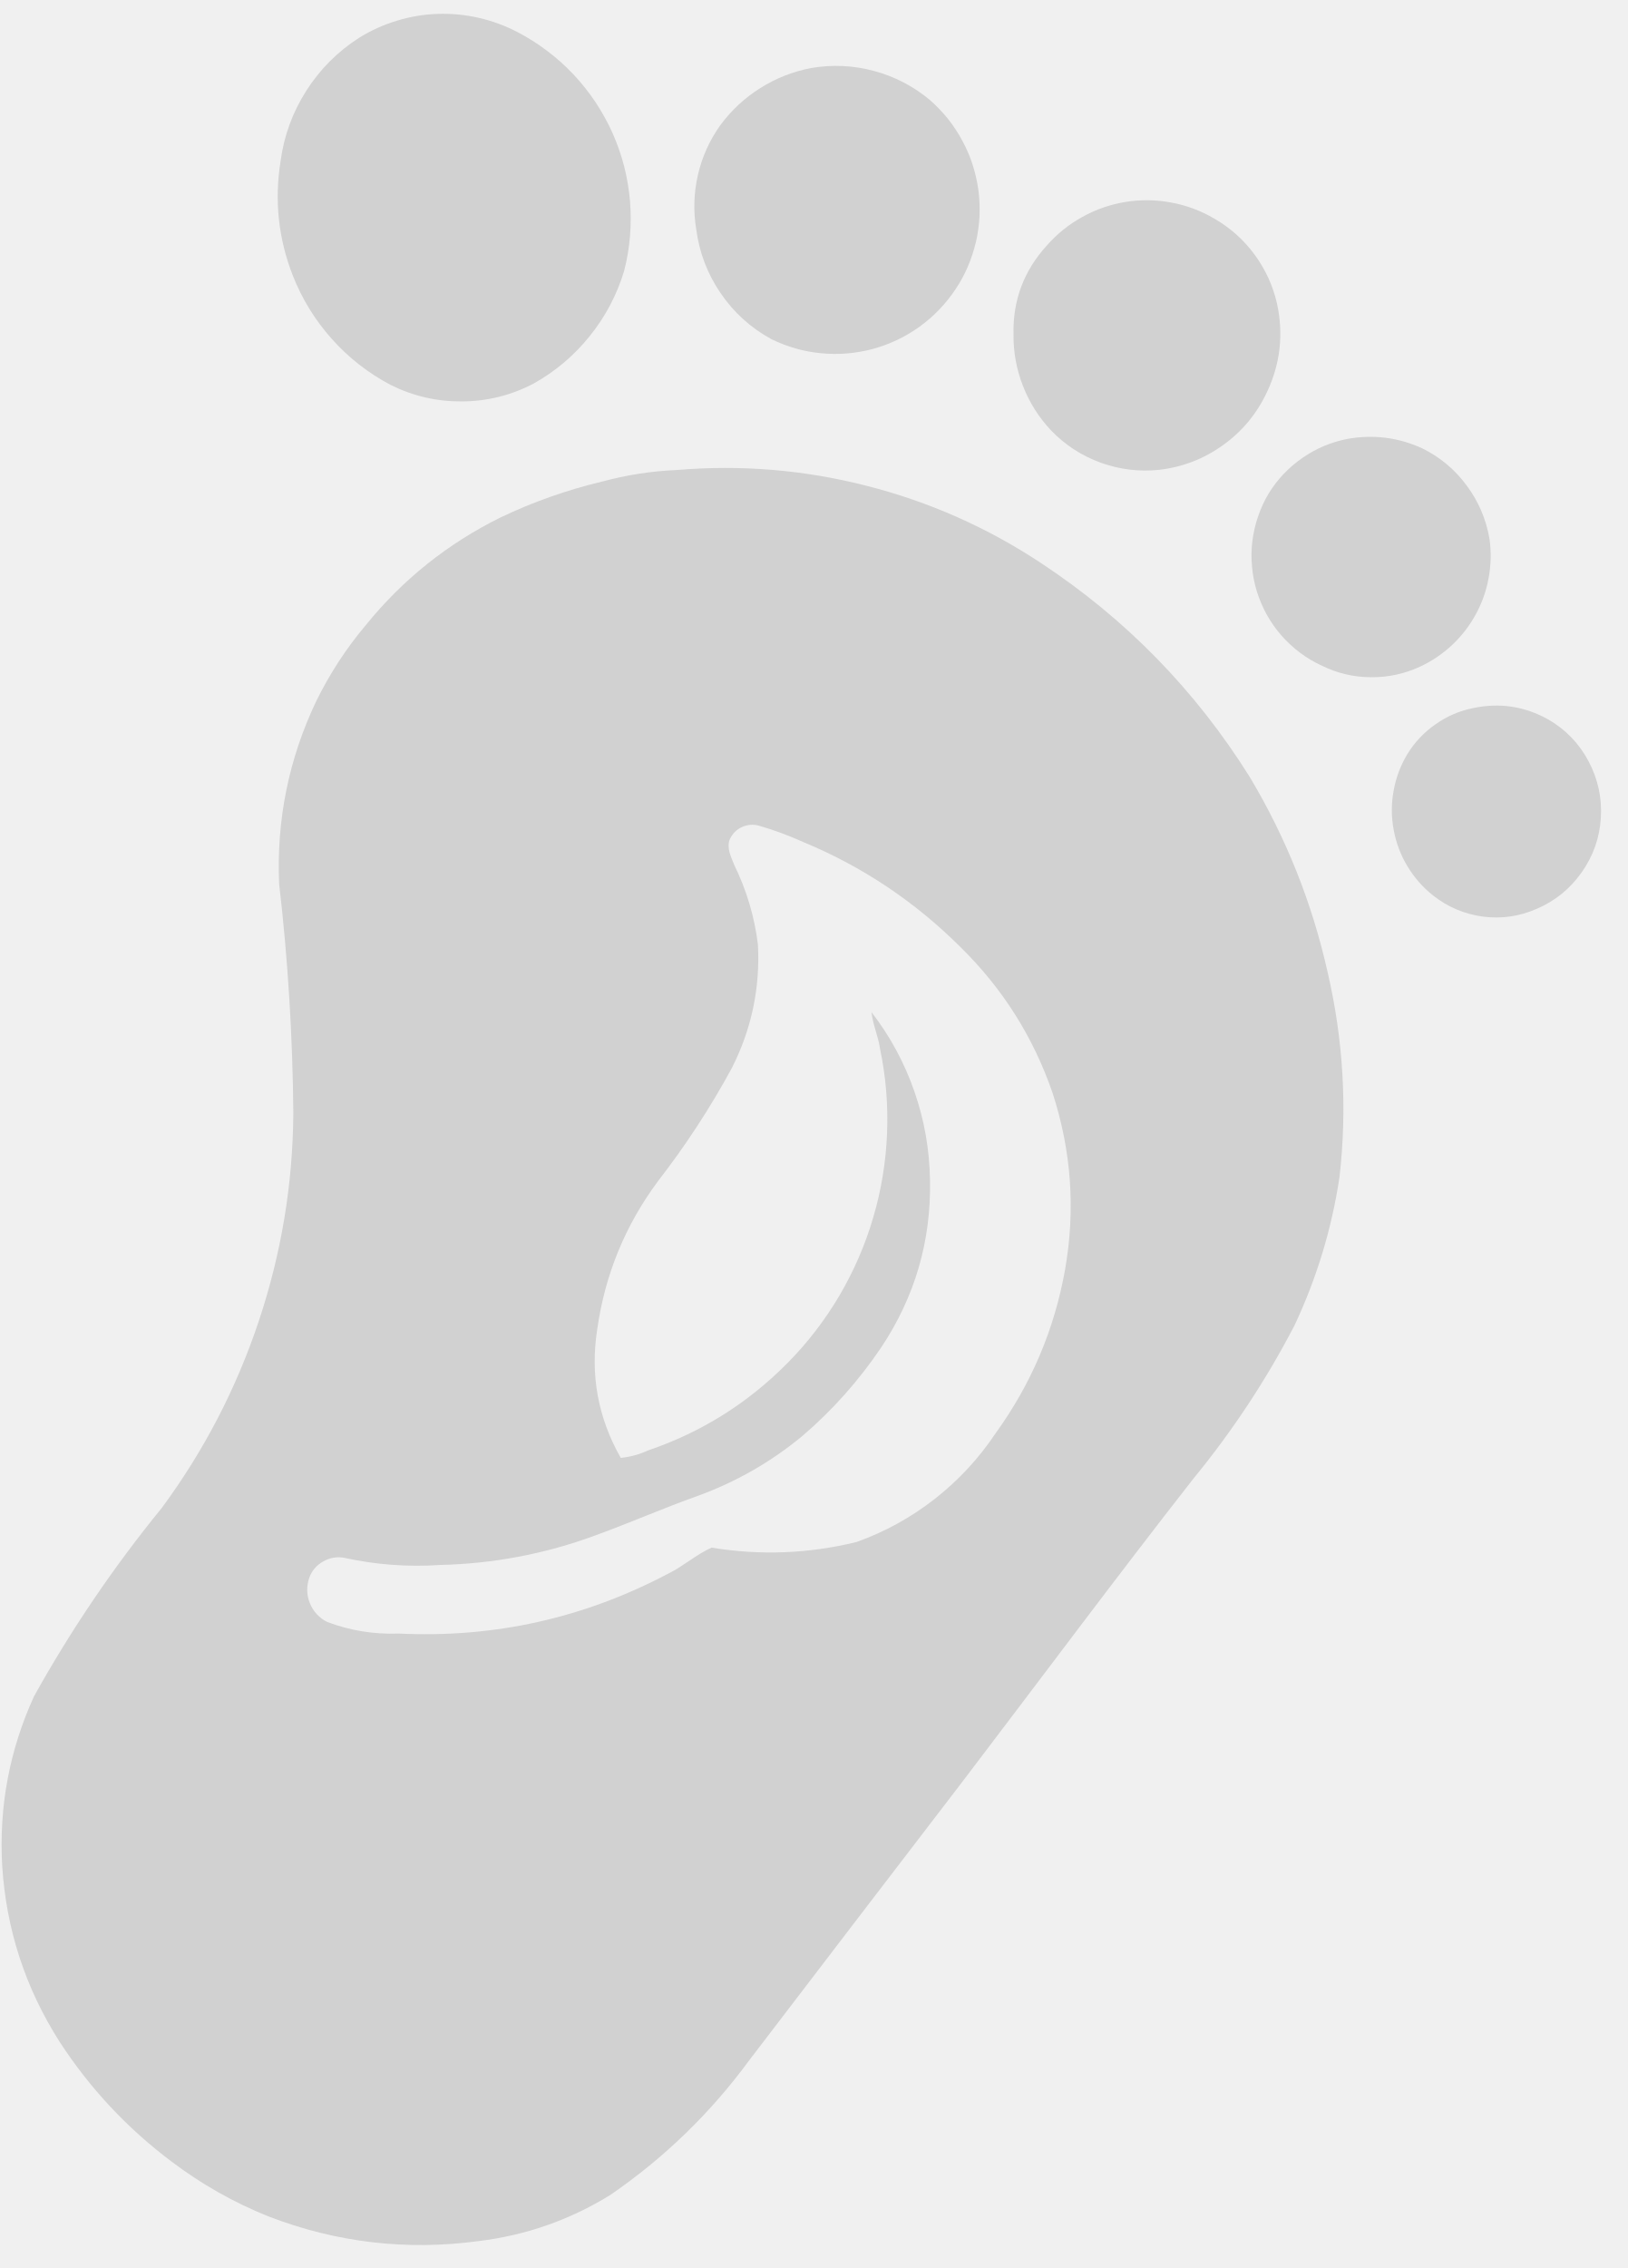
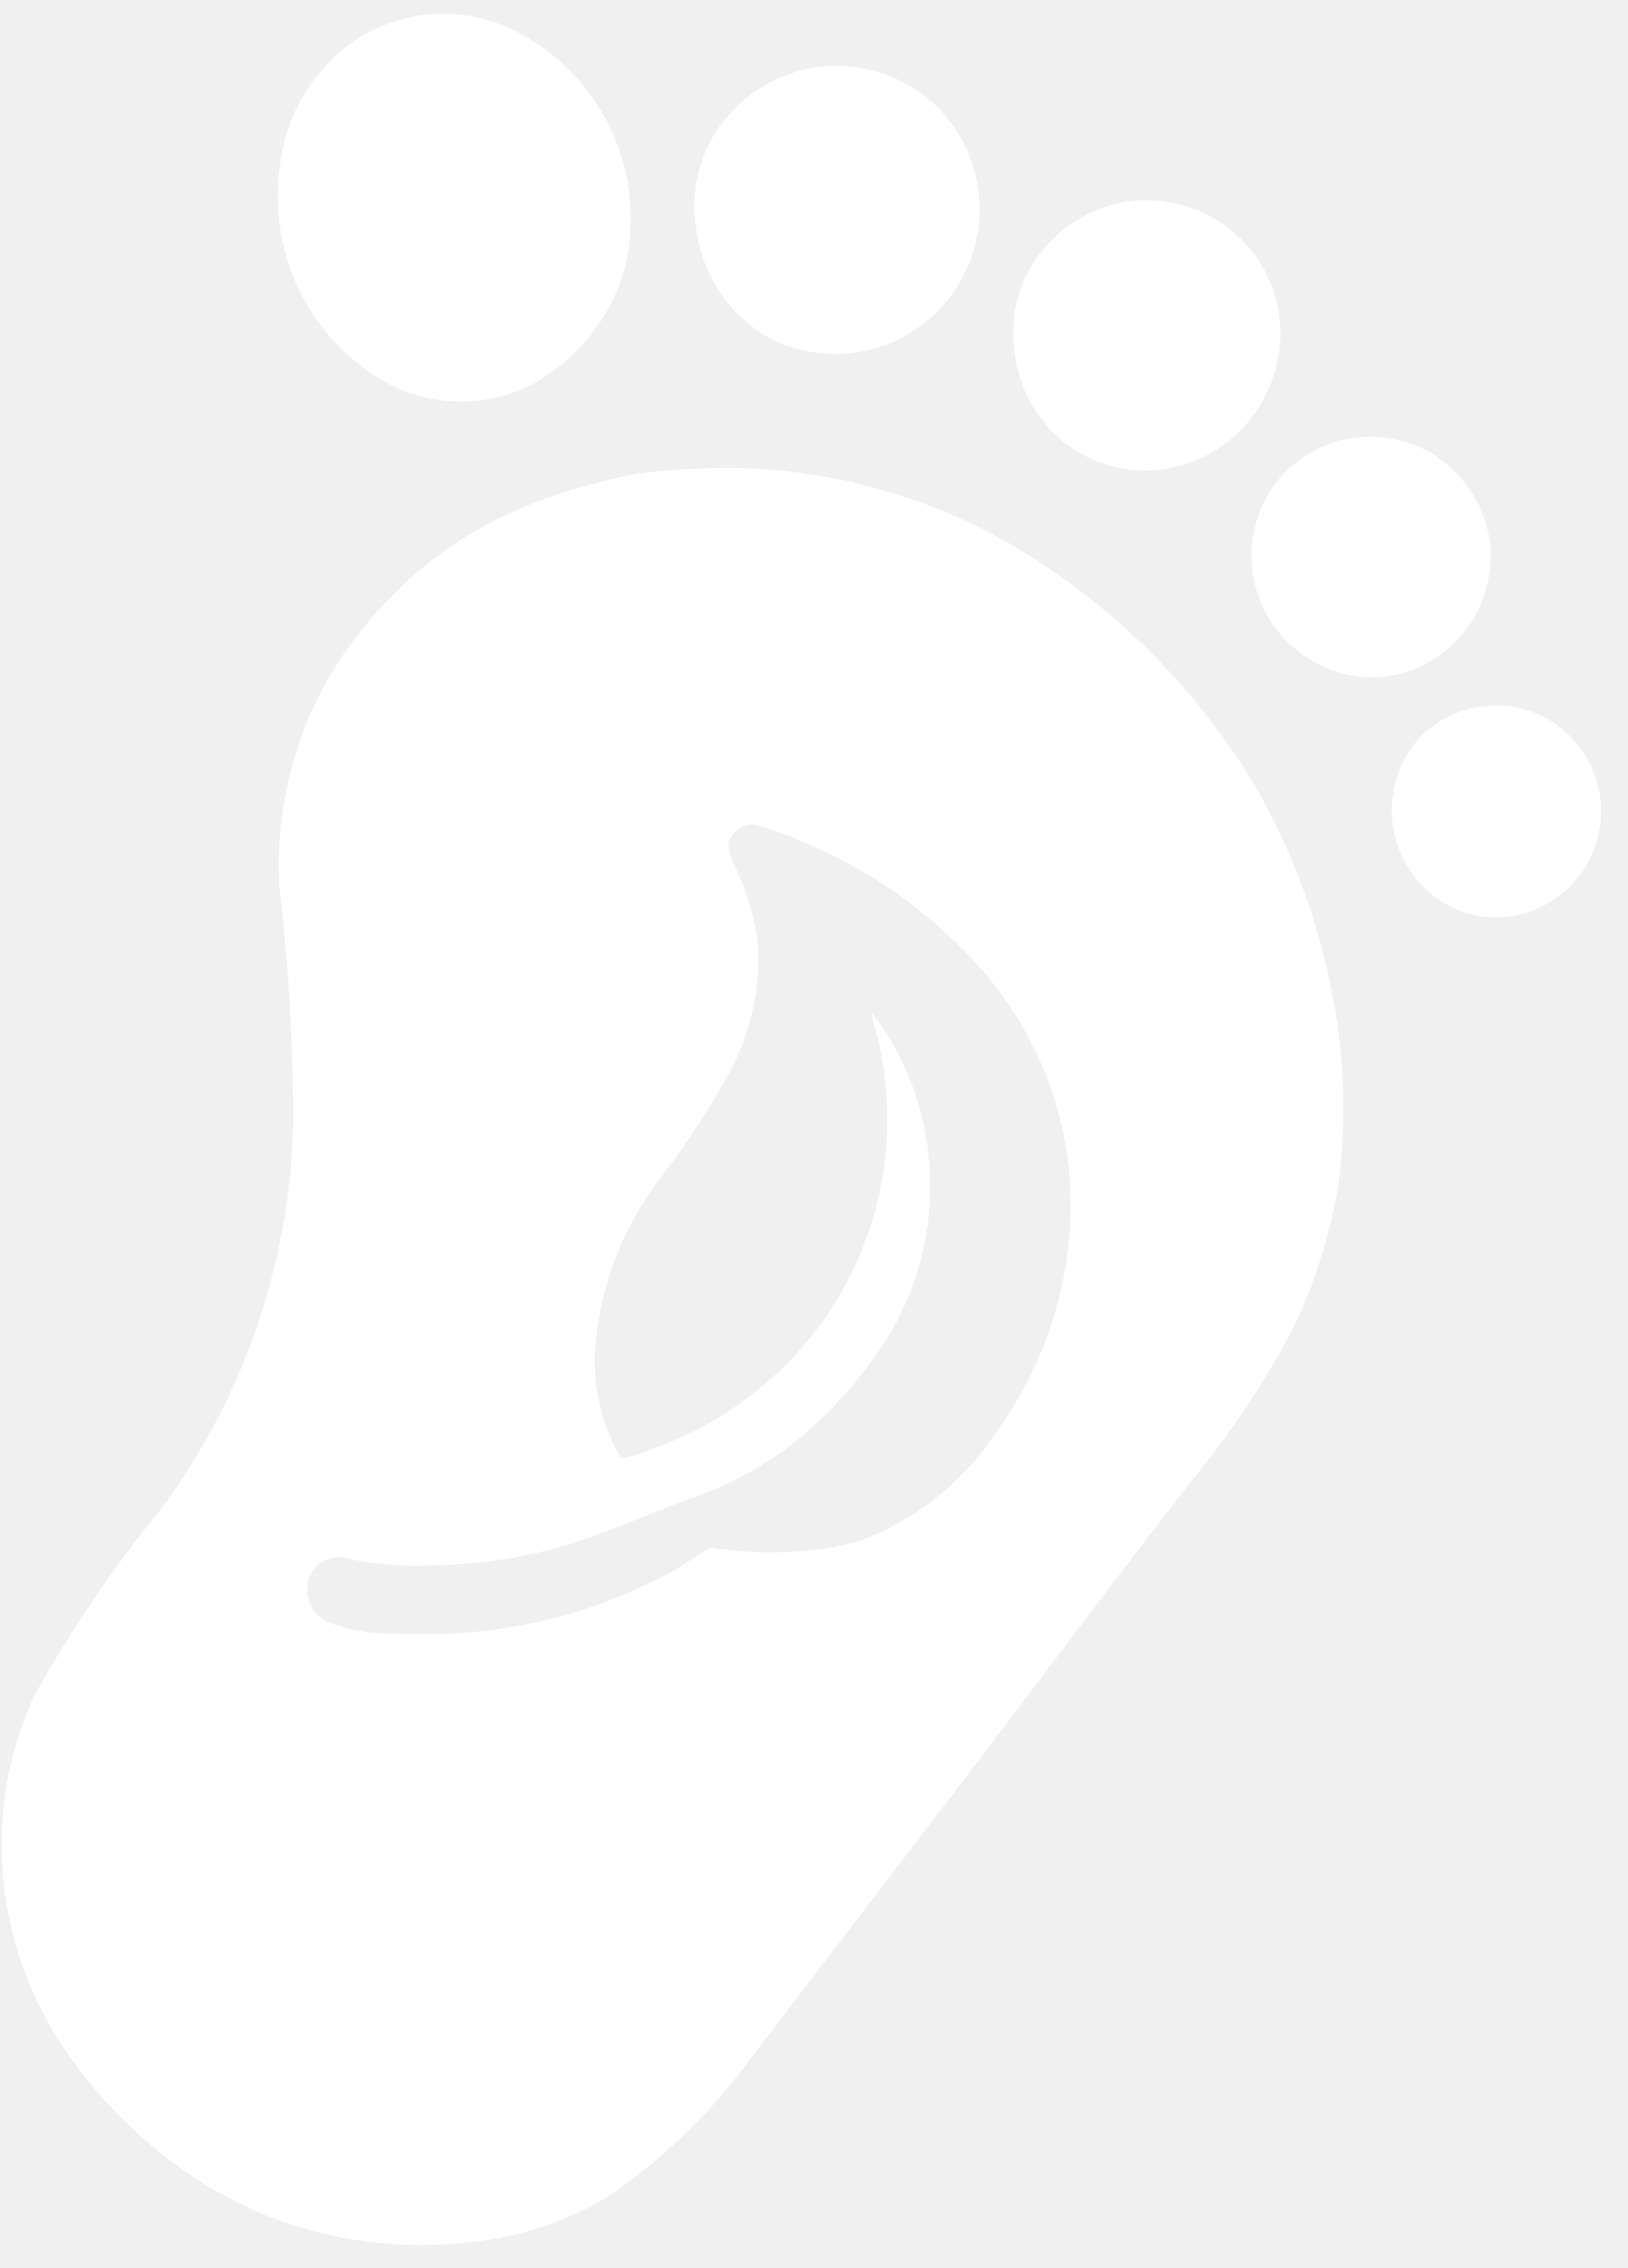
<svg xmlns="http://www.w3.org/2000/svg" width="89" zoomAndPan="magnify" viewBox="0 0 66.75 93" height="124" preserveAspectRatio="xMidYMid meet" version="1.2" transform="matrix(1, 0, 0, 1, 0, 0)">
  <defs fill="#5e5a5a">
    <clipPath id="c06ef7d2c3" fill="#5e5a5a">
      <path d="M 18.477 78.363 L 25.02 78.363 L 25.02 84.906 L 18.477 84.906 Z M 18.477 78.363 " fill="#5e5a5a" />
    </clipPath>
    <clipPath id="cf07639418" fill="#5e5a5a">
      <path d="M 21.75 78.363 C 19.941 78.363 18.477 79.828 18.477 81.637 C 18.477 83.441 19.941 84.906 21.75 84.906 C 23.555 84.906 25.02 83.441 25.02 81.637 C 25.02 79.828 23.555 78.363 21.75 78.363 Z M 21.75 78.363 " fill="#5e5a5a" />
    </clipPath>
    <clipPath id="06aa8a81ef" fill="#5e5a5a">
      <path d="M 11 0.172 L 26 0.172 L 26 17 L 11 17 Z M 11 0.172 " fill="#5e5a5a" />
    </clipPath>
    <clipPath id="884e646908" fill="#5e5a5a">
      <path d="M 0 19 L 56 19 L 56 92.824 L 0 92.824 Z M 0 19 " fill="#5e5a5a" />
    </clipPath>
    <clipPath id="270c0d84b8" fill="#5e5a5a">
      <path d="M 57 28 L 65.754 28 L 65.754 38 L 57 38 Z M 57 28 " fill="#5e5a5a" />
    </clipPath>
  </defs>
  <g id="7369721749">
    <g clip-rule="nonzero" clip-path="url(#4d1770d2c3)">
      <g clip-rule="nonzero" clip-path="url(#3f51b59418)">
-         <path style=" stroke:none;fill-rule:nonzero;fill:#d1d1d1;fill-opacity:1;" d="M 18.477 78.363 L 25.02 78.363 L 25.02 84.906 L 18.477 84.906 Z M 18.477 78.363 " />
+         <path style=" stroke:none;fill-rule:nonzero;fill:#ffffff;fill-opacity:1;" d="M 18.477 78.363 L 25.02 78.363 L 25.02 84.906 L 18.477 84.906 Z M 18.477 78.363 " />
      </g>
    </g>
    <g clip-rule="nonzero" clip-path="url(#41f0ce81ef)">
-       <path style=" stroke:none;fill-rule:nonzero;fill:#d1d1d1;fill-opacity:1;" d="M 16.016 15.781 C 16.941 16.242 17.922 16.469 18.953 16.461 C 19.988 16.453 20.965 16.211 21.883 15.73 C 22.777 15.23 23.547 14.582 24.188 13.781 C 24.832 12.984 25.301 12.094 25.598 11.113 C 25.719 10.645 25.801 10.168 25.84 9.684 C 25.879 9.203 25.879 8.723 25.84 8.238 C 25.797 7.758 25.719 7.281 25.598 6.812 C 25.477 6.344 25.316 5.891 25.121 5.449 C 24.922 5.008 24.688 4.586 24.422 4.184 C 24.152 3.781 23.852 3.402 23.52 3.051 C 23.188 2.699 22.828 2.375 22.441 2.086 C 22.055 1.793 21.648 1.535 21.219 1.312 C 20.715 1.051 20.184 0.855 19.629 0.73 C 19.074 0.602 18.512 0.551 17.941 0.57 C 17.371 0.59 16.816 0.684 16.27 0.852 C 15.727 1.016 15.211 1.25 14.727 1.551 C 13.844 2.117 13.121 2.844 12.559 3.727 C 11.996 4.613 11.645 5.574 11.508 6.613 C 11.25 8.223 11.418 9.789 12.012 11.305 C 12.391 12.266 12.926 13.133 13.613 13.902 C 14.301 14.672 15.102 15.297 16.016 15.781 Z M 16.016 15.781 " />
+       <path style=" stroke:none;fill-rule:nonzero;fill:#ffffff;fill-opacity:1;" d="M 16.016 15.781 C 16.941 16.242 17.922 16.469 18.953 16.461 C 19.988 16.453 20.965 16.211 21.883 15.73 C 22.777 15.23 23.547 14.582 24.188 13.781 C 24.832 12.984 25.301 12.094 25.598 11.113 C 25.719 10.645 25.801 10.168 25.84 9.684 C 25.879 9.203 25.879 8.723 25.84 8.238 C 25.797 7.758 25.719 7.281 25.598 6.812 C 25.477 6.344 25.316 5.891 25.121 5.449 C 24.922 5.008 24.688 4.586 24.422 4.184 C 24.152 3.781 23.852 3.402 23.52 3.051 C 23.188 2.699 22.828 2.375 22.441 2.086 C 22.055 1.793 21.648 1.535 21.219 1.312 C 20.715 1.051 20.184 0.855 19.629 0.73 C 19.074 0.602 18.512 0.551 17.941 0.57 C 17.371 0.59 16.816 0.684 16.27 0.852 C 15.727 1.016 15.211 1.25 14.727 1.551 C 13.844 2.117 13.121 2.844 12.559 3.727 C 11.996 4.613 11.645 5.574 11.508 6.613 C 11.25 8.223 11.418 9.789 12.012 11.305 C 12.391 12.266 12.926 13.133 13.613 13.902 C 14.301 14.672 15.102 15.297 16.016 15.781 Z M 16.016 15.781 " />
    </g>
-     <path style=" stroke:none;fill-rule:nonzero;fill:#d1d1d1;fill-opacity:1;" d="M 31.637 13.906 C 31.957 14.062 32.289 14.191 32.633 14.289 C 32.977 14.387 33.328 14.453 33.68 14.484 C 34.035 14.52 34.395 14.523 34.75 14.492 C 35.105 14.461 35.453 14.402 35.801 14.309 C 36.145 14.215 36.477 14.09 36.801 13.938 C 37.121 13.785 37.43 13.602 37.719 13.395 C 38.008 13.184 38.277 12.953 38.523 12.695 C 38.77 12.438 38.992 12.16 39.191 11.863 C 39.391 11.566 39.559 11.254 39.699 10.926 C 39.84 10.598 39.949 10.258 40.031 9.91 C 40.109 9.562 40.16 9.211 40.176 8.852 C 40.191 8.496 40.176 8.141 40.129 7.789 C 40.078 7.434 40 7.086 39.891 6.746 C 39.781 6.406 39.641 6.082 39.469 5.766 C 39.301 5.453 39.105 5.156 38.883 4.875 C 38.66 4.598 38.414 4.34 38.145 4.105 C 37.469 3.539 36.703 3.141 35.852 2.91 C 35 2.68 34.141 2.641 33.27 2.789 C 32.52 2.934 31.824 3.207 31.176 3.617 C 30.531 4.023 29.984 4.535 29.531 5.152 C 29.098 5.766 28.793 6.441 28.625 7.176 C 28.457 7.91 28.434 8.648 28.555 9.391 C 28.68 10.348 29.012 11.223 29.555 12.02 C 30.098 12.816 30.793 13.445 31.637 13.906 Z M 31.637 13.906 " />
-     <path style=" stroke:none;fill-rule:nonzero;fill:#d1d1d1;fill-opacity:1;" d="M 47.535 19.266 C 48.504 19.156 49.383 18.816 50.172 18.246 C 50.965 17.676 51.562 16.949 51.973 16.062 C 52.516 14.906 52.648 13.703 52.379 12.453 C 52.211 11.715 51.902 11.043 51.453 10.434 C 51.004 9.824 50.449 9.332 49.793 8.957 C 49.246 8.637 48.66 8.418 48.039 8.305 C 47.414 8.188 46.793 8.18 46.164 8.281 C 45.539 8.383 44.949 8.586 44.395 8.895 C 43.84 9.199 43.355 9.59 42.938 10.066 C 41.996 11.098 41.539 12.312 41.57 13.707 C 41.562 14.438 41.691 15.145 41.957 15.824 C 42.223 16.508 42.605 17.113 43.109 17.648 C 43.68 18.242 44.355 18.684 45.137 18.969 C 45.914 19.25 46.715 19.352 47.535 19.266 Z M 47.535 19.266 " />
-     <path style=" stroke:none;fill-rule:nonzero;fill:#d1d1d1;fill-opacity:1;" d="M 61.094 22.102 C 60.957 21.301 60.648 20.57 60.164 19.918 C 59.684 19.262 59.078 18.754 58.348 18.391 C 57.359 17.934 56.324 17.805 55.254 18 C 54.586 18.133 53.973 18.391 53.414 18.781 C 52.855 19.168 52.395 19.652 52.039 20.23 C 51.859 20.527 51.715 20.844 51.602 21.176 C 51.488 21.504 51.41 21.844 51.367 22.191 C 51.324 22.535 51.32 22.883 51.352 23.23 C 51.383 23.578 51.449 23.922 51.551 24.254 C 51.656 24.586 51.793 24.906 51.961 25.211 C 52.133 25.516 52.332 25.801 52.562 26.062 C 52.793 26.324 53.051 26.562 53.328 26.77 C 53.609 26.98 53.906 27.156 54.227 27.301 C 54.855 27.609 55.523 27.766 56.227 27.77 C 56.93 27.777 57.602 27.633 58.238 27.34 C 58.727 27.113 59.164 26.816 59.559 26.449 C 59.949 26.082 60.273 25.664 60.531 25.191 C 60.789 24.719 60.965 24.219 61.059 23.691 C 61.156 23.164 61.168 22.633 61.094 22.102 Z M 61.094 22.102 " />
+     <path style=" stroke:none;fill-rule:nonzero;fill:#ffffff;fill-opacity:1;" d="M 31.637 13.906 C 31.957 14.062 32.289 14.191 32.633 14.289 C 32.977 14.387 33.328 14.453 33.68 14.484 C 34.035 14.52 34.395 14.523 34.75 14.492 C 35.105 14.461 35.453 14.402 35.801 14.309 C 36.145 14.215 36.477 14.09 36.801 13.938 C 37.121 13.785 37.43 13.602 37.719 13.395 C 38.008 13.184 38.277 12.953 38.523 12.695 C 38.77 12.438 38.992 12.16 39.191 11.863 C 39.391 11.566 39.559 11.254 39.699 10.926 C 39.84 10.598 39.949 10.258 40.031 9.91 C 40.109 9.562 40.16 9.211 40.176 8.852 C 40.191 8.496 40.176 8.141 40.129 7.789 C 40.078 7.434 40 7.086 39.891 6.746 C 39.781 6.406 39.641 6.082 39.469 5.766 C 39.301 5.453 39.105 5.156 38.883 4.875 C 38.66 4.598 38.414 4.34 38.145 4.105 C 37.469 3.539 36.703 3.141 35.852 2.91 C 35 2.68 34.141 2.641 33.27 2.789 C 32.52 2.934 31.824 3.207 31.176 3.617 C 30.531 4.023 29.984 4.535 29.531 5.152 C 29.098 5.766 28.793 6.441 28.625 7.176 C 28.457 7.91 28.434 8.648 28.555 9.391 C 28.68 10.348 29.012 11.223 29.555 12.02 C 30.098 12.816 30.793 13.445 31.637 13.906 Z M 31.637 13.906 " />
+     <path style=" stroke:none;fill-rule:nonzero;fill:#ffffff;fill-opacity:1;" d="M 47.535 19.266 C 48.504 19.156 49.383 18.816 50.172 18.246 C 50.965 17.676 51.562 16.949 51.973 16.062 C 52.516 14.906 52.648 13.703 52.379 12.453 C 52.211 11.715 51.902 11.043 51.453 10.434 C 51.004 9.824 50.449 9.332 49.793 8.957 C 49.246 8.637 48.66 8.418 48.039 8.305 C 47.414 8.188 46.793 8.18 46.164 8.281 C 45.539 8.383 44.949 8.586 44.395 8.895 C 43.84 9.199 43.355 9.59 42.938 10.066 C 41.996 11.098 41.539 12.312 41.57 13.707 C 41.562 14.438 41.691 15.145 41.957 15.824 C 42.223 16.508 42.605 17.113 43.109 17.648 C 43.68 18.242 44.355 18.684 45.137 18.969 C 45.914 19.25 46.715 19.352 47.535 19.266 Z M 47.535 19.266 " />
+     <path style=" stroke:none;fill-rule:nonzero;fill:#ffffff;fill-opacity:1;" d="M 61.094 22.102 C 60.957 21.301 60.648 20.57 60.164 19.918 C 59.684 19.262 59.078 18.754 58.348 18.391 C 57.359 17.934 56.324 17.805 55.254 18 C 54.586 18.133 53.973 18.391 53.414 18.781 C 52.855 19.168 52.395 19.652 52.039 20.23 C 51.859 20.527 51.715 20.844 51.602 21.176 C 51.488 21.504 51.41 21.844 51.367 22.191 C 51.324 22.535 51.32 22.883 51.352 23.23 C 51.383 23.578 51.449 23.922 51.551 24.254 C 51.656 24.586 51.793 24.906 51.961 25.211 C 52.133 25.516 52.332 25.801 52.562 26.062 C 52.793 26.324 53.051 26.562 53.328 26.77 C 53.609 26.98 53.906 27.156 54.227 27.301 C 54.855 27.609 55.523 27.766 56.227 27.77 C 56.93 27.777 57.602 27.633 58.238 27.34 C 58.727 27.113 59.164 26.816 59.559 26.449 C 59.949 26.082 60.273 25.664 60.531 25.191 C 60.789 24.719 60.965 24.219 61.059 23.691 C 61.156 23.164 61.168 22.633 61.094 22.102 Z M 61.094 22.102 " />
    <g clip-rule="nonzero" clip-path="url(#884e646908)">
-       <path style=" stroke:none;fill-rule:nonzero;fill:#d1d1d1;fill-opacity:1;" d="M 51.254 31.852 C 49.035 28.309 46.184 25.387 42.695 23.086 C 40.492 21.629 38.109 20.574 35.551 19.922 C 32.992 19.266 30.395 19.051 27.762 19.273 C 26.719 19.316 25.691 19.477 24.684 19.75 C 23.242 20.094 21.852 20.586 20.512 21.227 C 18.355 22.297 16.516 23.766 15 25.637 C 14.191 26.598 13.512 27.645 12.961 28.77 C 11.84 31.137 11.336 33.625 11.449 36.238 C 11.812 39.363 12.004 42.496 12.031 45.641 C 12.012 48.559 11.539 51.398 10.617 54.164 C 9.695 56.93 8.367 59.488 6.637 61.832 C 4.66 64.254 2.914 66.828 1.395 69.559 C 0.387 71.766 -0.047 74.082 0.09 76.504 C 0.254 79.105 1.035 81.508 2.434 83.707 C 3.672 85.617 5.203 87.258 7.027 88.629 C 8.25 89.555 9.57 90.305 10.996 90.879 C 13.789 91.957 16.672 92.297 19.641 91.895 C 21.57 91.66 23.363 91.031 25.016 90.016 C 27.234 88.496 29.137 86.652 30.727 84.488 C 33.648 80.664 36.574 76.84 39.504 73.02 C 42.648 68.891 45.746 64.727 48.945 60.637 C 50.547 58.684 51.934 56.586 53.098 54.344 C 54.008 52.406 54.625 50.379 54.941 48.262 C 55.262 45.441 55.098 42.645 54.457 39.879 C 53.82 37.031 52.754 34.355 51.254 31.852 Z M 43.684 52.066 C 43.246 54.516 42.297 56.75 40.84 58.766 C 40.152 59.797 39.32 60.695 38.348 61.457 C 37.371 62.223 36.301 62.812 35.133 63.23 C 33.168 63.711 31.184 63.789 29.188 63.461 C 28.57 63.734 28.043 64.211 27.43 64.516 C 23.961 66.352 20.266 67.176 16.348 66.984 C 15.336 67.023 14.359 66.863 13.418 66.508 C 13.258 66.43 13.117 66.32 12.992 66.188 C 12.871 66.059 12.777 65.906 12.711 65.742 C 12.641 65.574 12.605 65.402 12.602 65.223 C 12.598 65.043 12.625 64.867 12.684 64.699 C 12.789 64.414 12.973 64.191 13.238 64.039 C 13.5 63.883 13.781 63.828 14.082 63.871 C 15.391 64.16 16.711 64.262 18.047 64.172 C 20.238 64.121 22.367 63.719 24.426 62.957 C 25.84 62.445 27.215 61.836 28.629 61.336 C 30.199 60.762 31.629 59.945 32.914 58.879 C 34.156 57.816 35.23 56.605 36.145 55.25 C 37.527 53.172 38.195 50.883 38.145 48.391 C 38.125 47.141 37.914 45.93 37.504 44.754 C 37.094 43.574 36.508 42.492 35.746 41.504 C 35.797 42.016 36.023 42.488 36.094 42.996 C 36.336 44.145 36.43 45.305 36.383 46.477 C 36.336 47.648 36.148 48.797 35.816 49.922 C 35.488 51.047 35.023 52.113 34.43 53.125 C 33.832 54.137 33.125 55.059 32.301 55.891 C 30.68 57.531 28.777 58.727 26.598 59.469 C 26.234 59.637 25.855 59.742 25.461 59.781 C 24.527 58.137 24.203 56.379 24.496 54.508 C 24.812 52.277 25.637 50.258 26.977 48.449 C 28.113 46.984 29.125 45.438 30.012 43.805 C 30.824 42.207 31.184 40.512 31.086 38.719 C 30.945 37.59 30.625 36.512 30.125 35.488 C 29.992 35.148 29.781 34.766 29.941 34.398 C 30.051 34.172 30.219 34.008 30.445 33.906 C 30.676 33.809 30.91 33.793 31.148 33.863 C 31.766 34.043 32.367 34.266 32.953 34.531 C 35.383 35.539 37.523 36.973 39.387 38.828 C 41.117 40.523 42.379 42.516 43.168 44.805 C 43.945 47.184 44.117 49.605 43.684 52.066 Z M 43.684 52.066 " />
+       <path style=" stroke:none;fill-rule:nonzero;fill:#ffffff;fill-opacity:1;" d="M 51.254 31.852 C 49.035 28.309 46.184 25.387 42.695 23.086 C 40.492 21.629 38.109 20.574 35.551 19.922 C 32.992 19.266 30.395 19.051 27.762 19.273 C 26.719 19.316 25.691 19.477 24.684 19.75 C 23.242 20.094 21.852 20.586 20.512 21.227 C 18.355 22.297 16.516 23.766 15 25.637 C 14.191 26.598 13.512 27.645 12.961 28.77 C 11.84 31.137 11.336 33.625 11.449 36.238 C 11.812 39.363 12.004 42.496 12.031 45.641 C 12.012 48.559 11.539 51.398 10.617 54.164 C 9.695 56.93 8.367 59.488 6.637 61.832 C 4.66 64.254 2.914 66.828 1.395 69.559 C 0.387 71.766 -0.047 74.082 0.09 76.504 C 0.254 79.105 1.035 81.508 2.434 83.707 C 3.672 85.617 5.203 87.258 7.027 88.629 C 8.25 89.555 9.57 90.305 10.996 90.879 C 13.789 91.957 16.672 92.297 19.641 91.895 C 21.57 91.66 23.363 91.031 25.016 90.016 C 27.234 88.496 29.137 86.652 30.727 84.488 C 33.648 80.664 36.574 76.84 39.504 73.02 C 42.648 68.891 45.746 64.727 48.945 60.637 C 50.547 58.684 51.934 56.586 53.098 54.344 C 54.008 52.406 54.625 50.379 54.941 48.262 C 55.262 45.441 55.098 42.645 54.457 39.879 C 53.82 37.031 52.754 34.355 51.254 31.852 Z M 43.684 52.066 C 43.246 54.516 42.297 56.75 40.84 58.766 C 40.152 59.797 39.32 60.695 38.348 61.457 C 37.371 62.223 36.301 62.812 35.133 63.23 C 33.168 63.711 31.184 63.789 29.188 63.461 C 28.57 63.734 28.043 64.211 27.43 64.516 C 23.961 66.352 20.266 67.176 16.348 66.984 C 15.336 67.023 14.359 66.863 13.418 66.508 C 13.258 66.43 13.117 66.32 12.992 66.188 C 12.871 66.059 12.777 65.906 12.711 65.742 C 12.641 65.574 12.605 65.402 12.602 65.223 C 12.598 65.043 12.625 64.867 12.684 64.699 C 12.789 64.414 12.973 64.191 13.238 64.039 C 13.5 63.883 13.781 63.828 14.082 63.871 C 15.391 64.16 16.711 64.262 18.047 64.172 C 20.238 64.121 22.367 63.719 24.426 62.957 C 25.84 62.445 27.215 61.836 28.629 61.336 C 30.199 60.762 31.629 59.945 32.914 58.879 C 34.156 57.816 35.23 56.605 36.145 55.25 C 37.527 53.172 38.195 50.883 38.145 48.391 C 38.125 47.141 37.914 45.93 37.504 44.754 C 37.094 43.574 36.508 42.492 35.746 41.504 C 35.797 42.016 36.023 42.488 36.094 42.996 C 36.336 44.145 36.43 45.305 36.383 46.477 C 36.336 47.648 36.148 48.797 35.816 49.922 C 35.488 51.047 35.023 52.113 34.43 53.125 C 33.832 54.137 33.125 55.059 32.301 55.891 C 30.68 57.531 28.777 58.727 26.598 59.469 C 26.234 59.637 25.855 59.742 25.461 59.781 C 24.527 58.137 24.203 56.379 24.496 54.508 C 24.812 52.277 25.637 50.258 26.977 48.449 C 28.113 46.984 29.125 45.438 30.012 43.805 C 30.824 42.207 31.184 40.512 31.086 38.719 C 30.945 37.59 30.625 36.512 30.125 35.488 C 29.992 35.148 29.781 34.766 29.941 34.398 C 30.051 34.172 30.219 34.008 30.445 33.906 C 30.676 33.809 30.91 33.793 31.148 33.863 C 31.766 34.043 32.367 34.266 32.953 34.531 C 35.383 35.539 37.523 36.973 39.387 38.828 C 41.117 40.523 42.379 42.516 43.168 44.805 C 43.945 47.184 44.117 49.605 43.684 52.066 Z M 43.684 52.066 " />
    </g>
    <g clip-rule="nonzero" clip-path="url(#270c0d84b8)">
-       <path style=" stroke:none;fill-rule:nonzero;fill:#d1d1d1;fill-opacity:1;" d="M 63.508 29.504 C 62.539 28.961 61.512 28.805 60.422 29.035 C 59.859 29.148 59.344 29.371 58.875 29.703 C 58.402 30.031 58.02 30.441 57.719 30.93 C 57.441 31.395 57.254 31.895 57.16 32.43 C 57.062 32.961 57.062 33.496 57.164 34.031 C 57.262 34.562 57.449 35.062 57.73 35.527 C 58.012 35.992 58.363 36.391 58.789 36.727 C 59.391 37.199 60.07 37.484 60.828 37.586 C 61.586 37.684 62.316 37.578 63.016 37.273 C 63.773 36.953 64.391 36.453 64.867 35.781 C 65.344 35.109 65.609 34.363 65.66 33.539 C 65.711 32.719 65.543 31.945 65.156 31.215 C 64.77 30.488 64.223 29.918 63.508 29.504 Z M 63.508 29.504 " />
+       <path style=" stroke:none;fill-rule:nonzero;fill:#ffffff;fill-opacity:1;" d="M 63.508 29.504 C 62.539 28.961 61.512 28.805 60.422 29.035 C 59.859 29.148 59.344 29.371 58.875 29.703 C 58.402 30.031 58.02 30.441 57.719 30.93 C 57.441 31.395 57.254 31.895 57.16 32.43 C 57.062 32.961 57.062 33.496 57.164 34.031 C 57.262 34.562 57.449 35.062 57.73 35.527 C 58.012 35.992 58.363 36.391 58.789 36.727 C 59.391 37.199 60.07 37.484 60.828 37.586 C 61.586 37.684 62.316 37.578 63.016 37.273 C 63.773 36.953 64.391 36.453 64.867 35.781 C 65.344 35.109 65.609 34.363 65.66 33.539 C 65.711 32.719 65.543 31.945 65.156 31.215 C 64.77 30.488 64.223 29.918 63.508 29.504 Z M 63.508 29.504 " />
    </g>
  </g>
</svg>
